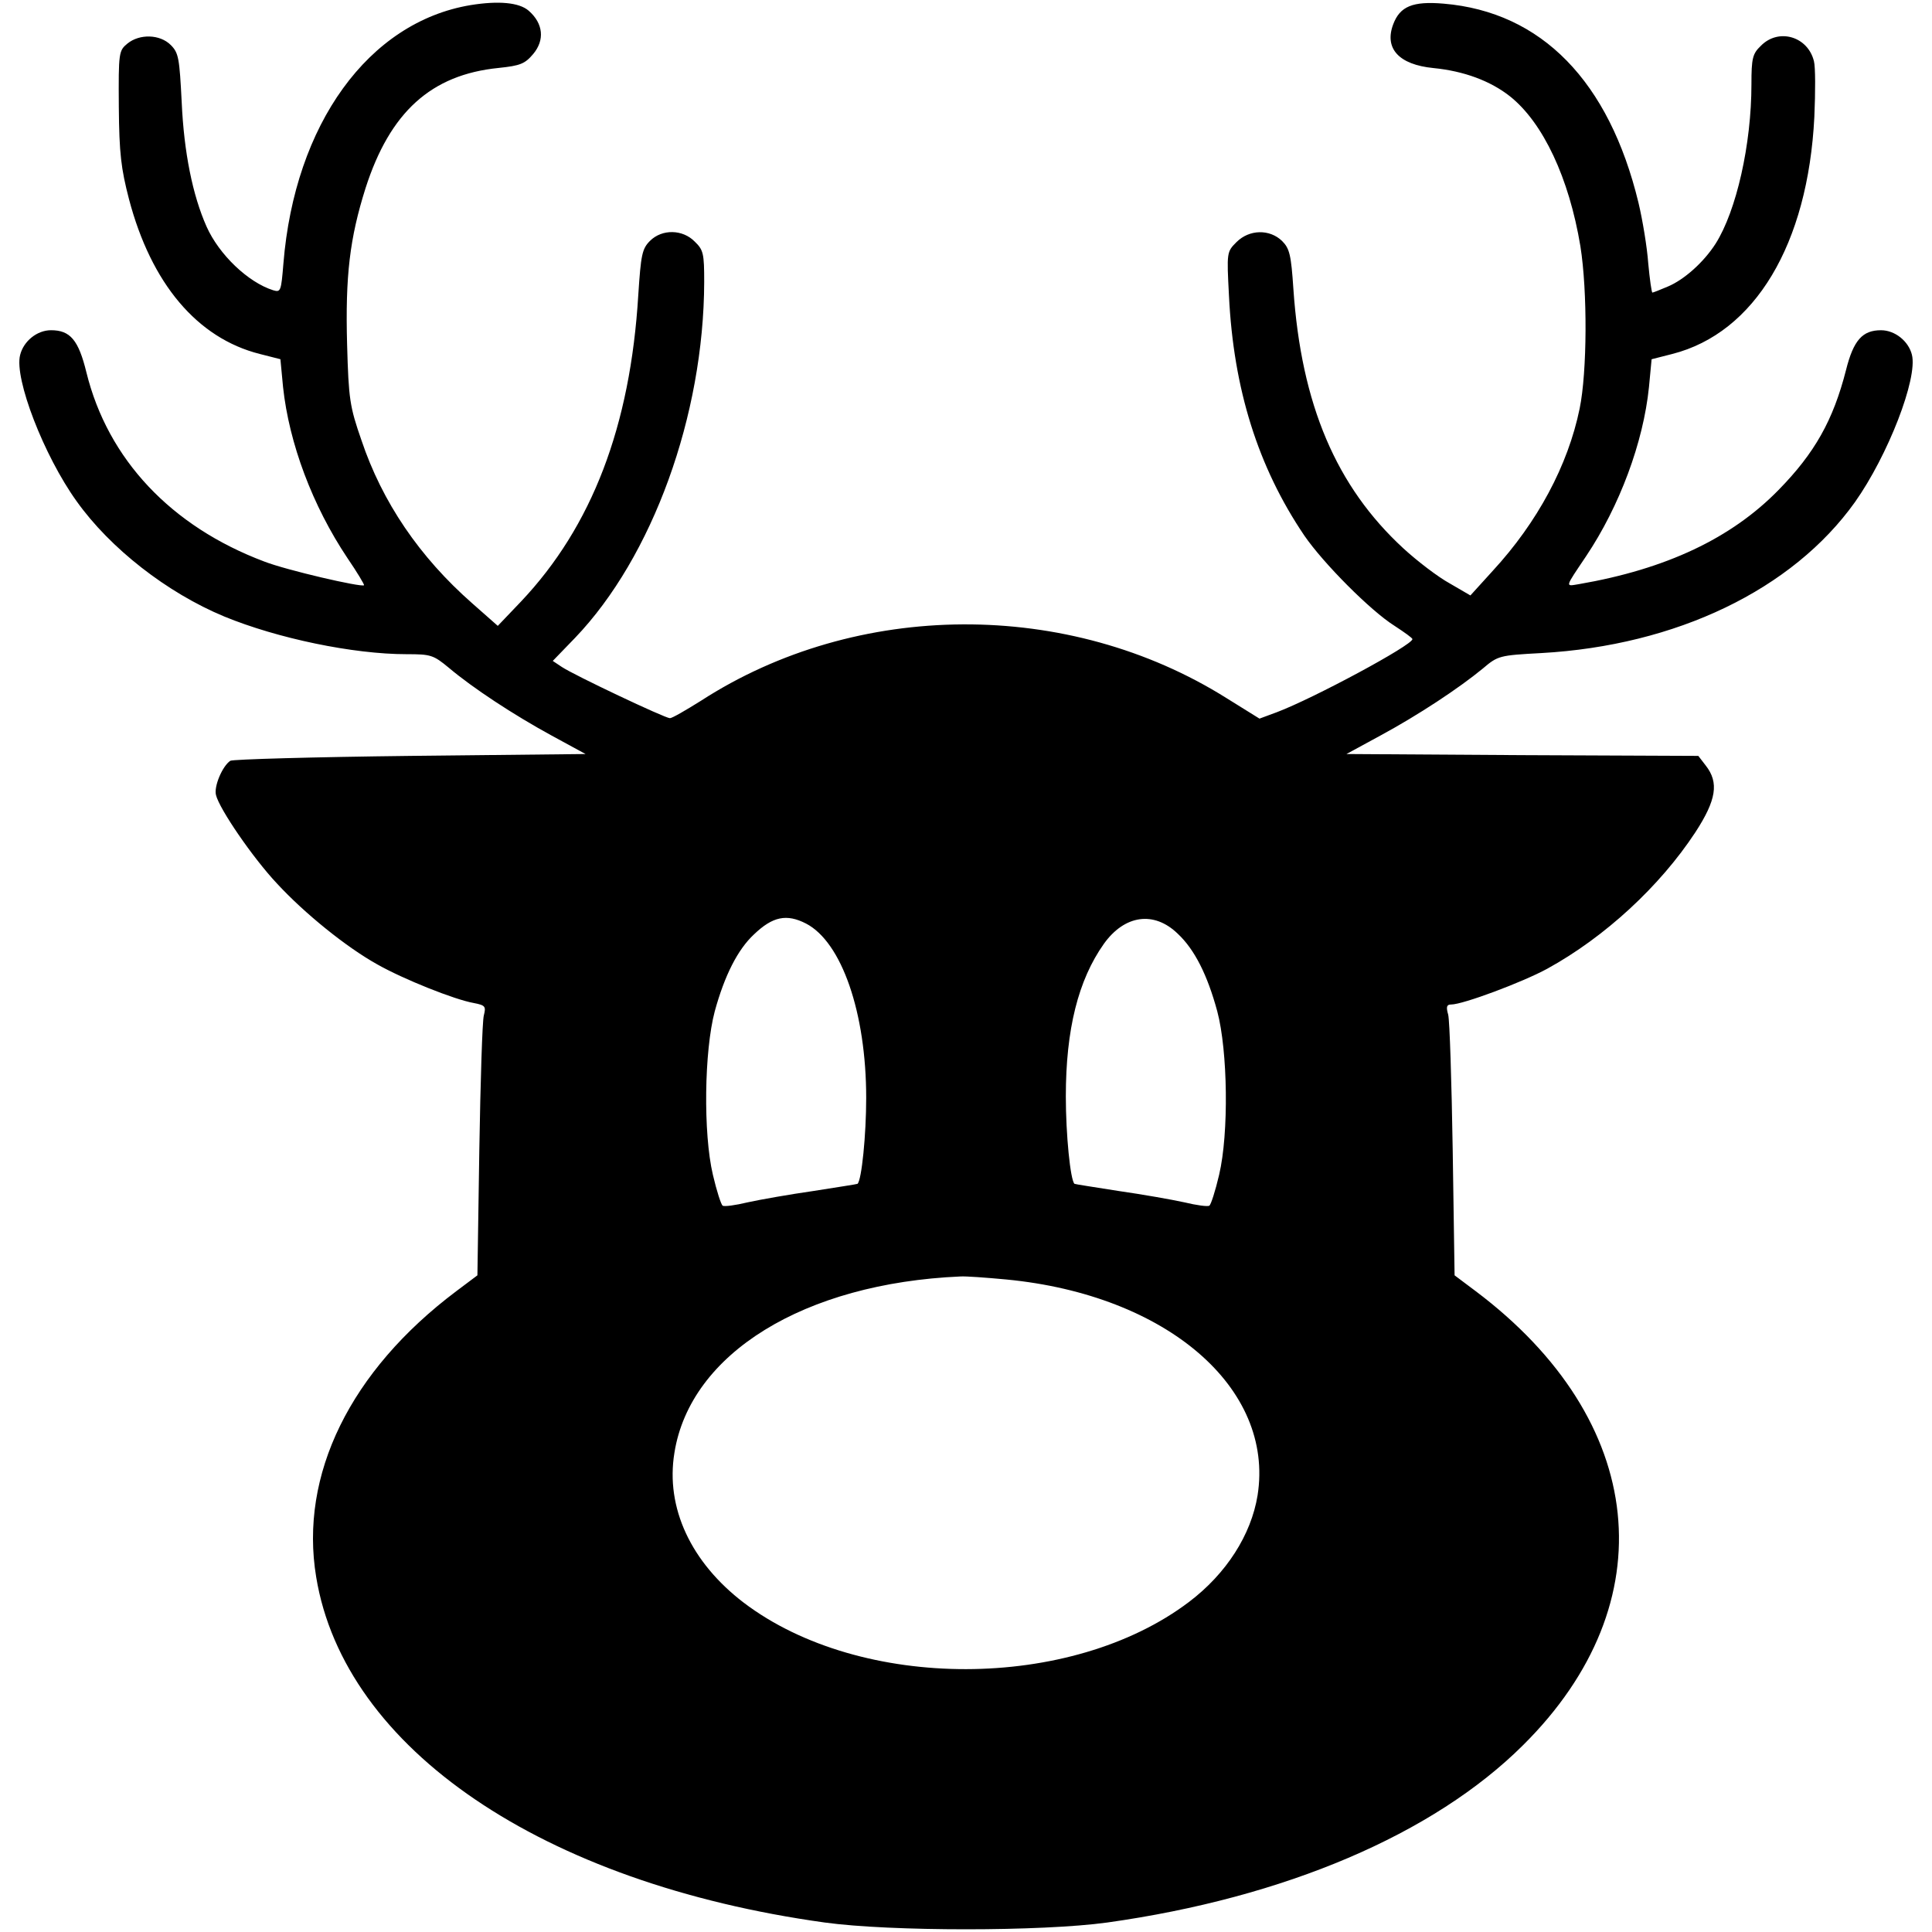
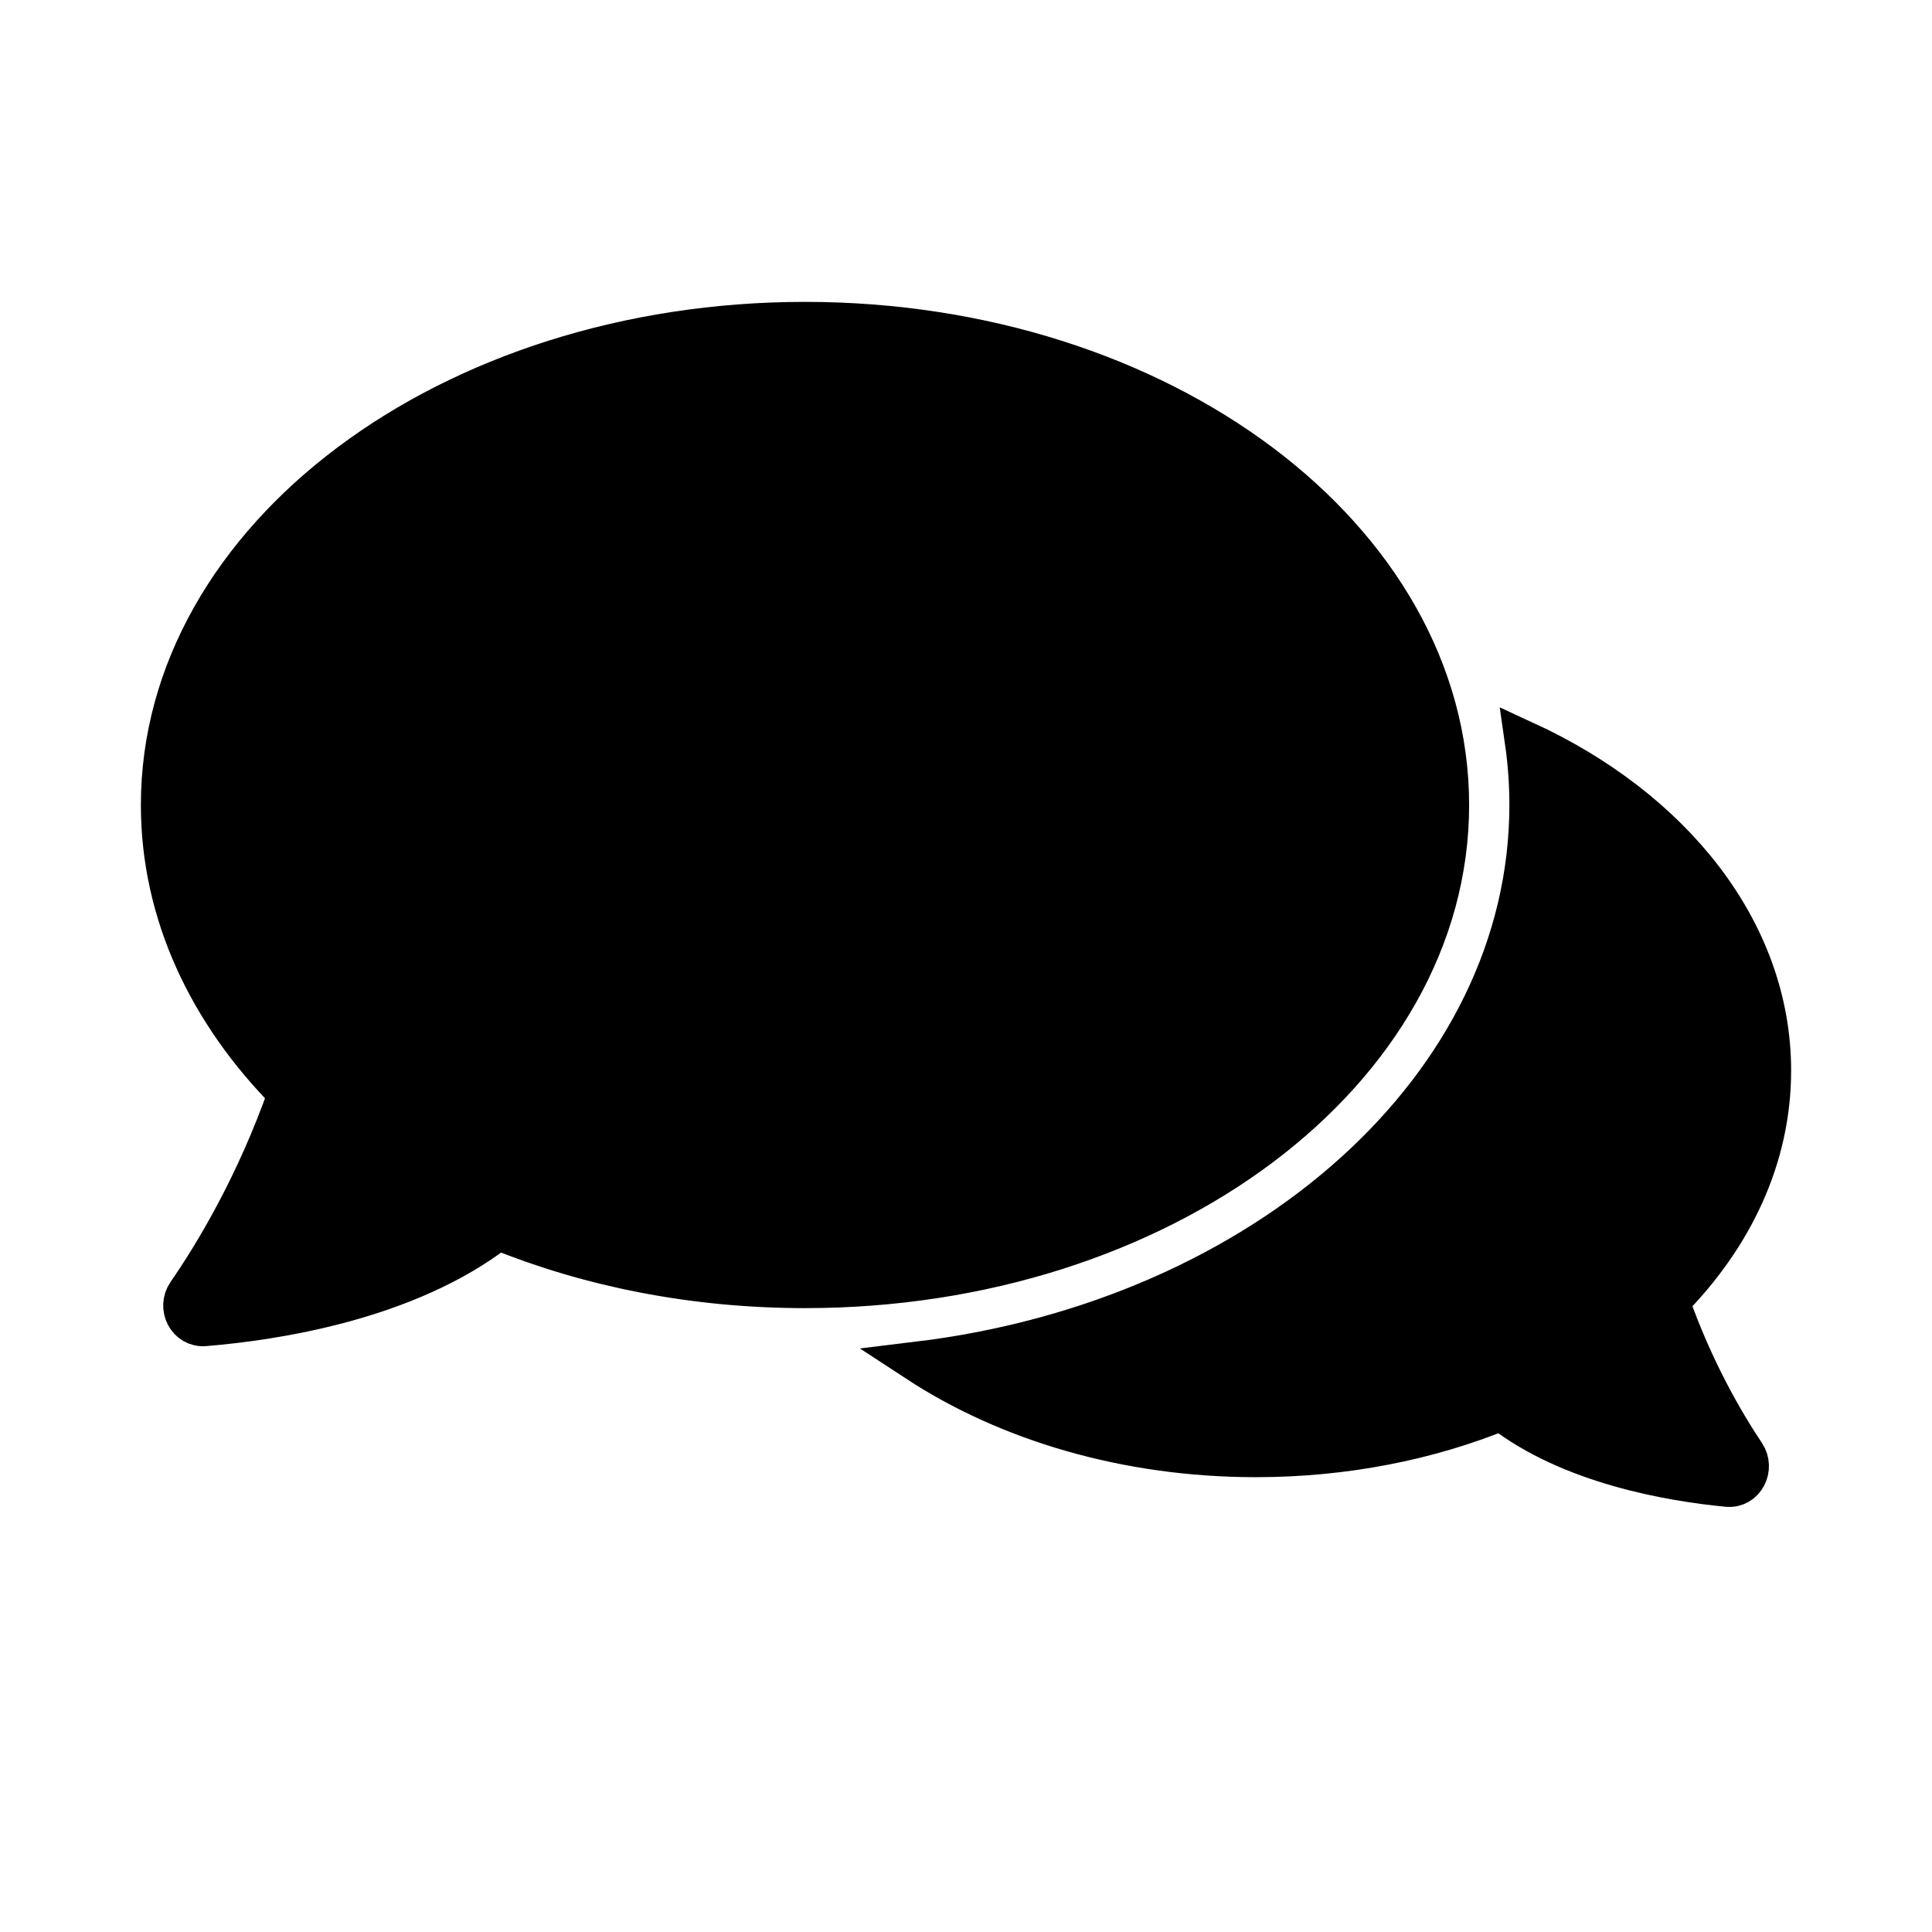
- <svg xmlns="http://www.w3.org/2000/svg" version="1.1" x="0px" y="0px" viewBox="0 0 1000 1000" enable-background="new 0 0 1000 1000" xml:space="preserve">
-   <g>
-     <g transform="translate(0,512) scale(0.1,-0.1)">
-       <path d="M2436,5093.6c-528.4-87.7-910.6-616.1-969.1-1337.6c-11.7-142.3-13.6-150.1-52.6-138.4c-130.6,40.9-280.8,185.2-345.1,329.5c-72.1,161.8-117,384.1-128.7,643.4c-11.7,228.1-15.6,255.4-56.5,296.4c-56.5,56.5-161.8,58.5-224.2,7.8c-44.8-37-46.8-44.8-44.8-327.6c2-241.8,11.7-319.8,52.6-477.7c115-436.8,352.9-719.5,676.6-801.4l107.2-27.3l13.7-144.3c31.2-290.5,152.1-614.2,333.4-885.2c50.7-74.1,87.7-136.5,85.8-140.4c-13.7-11.7-401.7,78-516.7,122.8c-481.6,181.3-809.2,528.4-920.3,978.8c-40.9,167.7-83.8,218.4-183.3,218.4c-72.1,0-142.3-56.5-159.9-128.7c-31.2-120.9,122.8-520.6,292.5-756.5c173.5-243.7,468-473.8,764.3-596.7c274.9-113.1,666.8-195,943.7-195c124.8,0,138.4-3.9,218.4-70.2c124.8-105.3,335.4-243.7,532.3-351l175.5-95.5l-906.7-9.7c-499.2-5.8-918.4-17.5-932-25.3c-40.9-27.3-85.8-132.6-74.1-177.4c17.5-72.1,191.1-325.6,315.9-458.2c142.3-154,358.8-329.5,520.6-419.2c134.5-76,397.8-181.3,497.2-198.9c60.4-11.7,64.4-17.5,52.6-64.3c-7.8-27.3-17.5-341.2-23.4-698l-9.8-647.3l-109.2-81.9c-549.9-413.4-813.1-951.5-725.3-1479.9c146.2-889.1,1171.8-1585.2,2632.2-1788c339.3-46.8,1123.1-46.8,1462.4,0c918.3,128.7,1688.5,456.3,2152.6,918.4c742.9,737,643.4,1680.7-245.7,2349.5l-109.2,81.9l-9.7,647.3c-5.8,356.8-15.6,670.7-23.4,701.9c-11.7,41-7.8,52.6,15.6,52.6c60.4,0,368.5,115,497.2,185.2c298.3,163.8,583,427,766.3,705.8c109.2,167.7,122.9,257.4,54.6,345.1l-39,50.7l-910.6,3.9l-910.6,5.8l175.5,95.5c195,105.3,407.5,245.7,530.4,347.1c78,66.3,85.8,68.2,302.2,79.9c698,39,1300.5,327.6,1624.2,781.9c169.6,239.8,325.6,639.5,294.4,762.4c-17.5,70.2-87.7,126.7-159.9,126.7c-95.6,0-142.4-50.7-181.3-206.7c-66.3-259.3-161.8-429-349-620c-243.7-249.6-581-409.5-1033.4-487.5c-72.1-11.7-74.1-21.4,37,144.3c173.5,259.3,296.4,588.8,325.6,875.5l13.7,144.3l107.2,27.3c427,109.2,701.9,567.4,735.1,1226.4c5.8,130.6,5.8,259.3-2,288.6c-31.2,128.7-183.3,173.5-274.9,79.9c-42.9-40.9-48.7-64.3-48.7-198.9c0-312-78-655.1-185.2-824.8c-62.4-97.5-163.8-187.2-247.6-222.3c-40.9-17.5-76-31.2-79.9-31.2c-3.9,0-13.7,68.2-21.5,152.1c-5.8,81.9-29.2,224.2-50.7,313.9c-152.1,627.8-501.1,986.6-1008.1,1029.5c-159.9,13.6-226.2-13.7-261.3-107.2c-46.8-124.8,29.2-208.6,208.6-226.2c157.9-15.6,294.4-66.3,395.8-146.2c171.6-136.5,306.1-423.1,364.6-776c37.1-232,35.1-651.2-3.9-840.4c-60.4-294.4-218.4-588.8-450.4-840.4l-115-126.7l-107.2,62.4c-60.5,33.2-167.7,115-239.8,181.3c-347.1,319.8-528.4,742.9-569.3,1343.4c-11.7,175.5-19.5,208.6-58.5,247.6c-64.4,62.4-169.6,60.4-235.9-5.8c-50.7-50.7-50.7-52.6-39-276.9c23.4-483.6,150.1-887.2,390-1242c97.5-142.3,343.2-390,467.9-467.9c50.7-33.2,91.7-62.4,91.7-68.2c0-31.2-510.9-306.1-701.9-378.3l-89.7-33.2L6349.3,1506c-818.9,514.8-1914.7,508.9-2721.9-13.6c-78-48.8-148.2-89.7-159.9-89.7c-25.3,0-495.3,222.3-559.6,265.2l-46.8,31.2l115,118.9c401.7,419.2,666.8,1152.3,668.8,1842.6c0,146.2-3.9,165.7-48.7,208.6c-62.4,64.3-169.6,66.3-232,3.9c-40.9-40.9-46.8-72.1-60.4-278.8c-40.9-680.5-239.8-1199.1-606.4-1587.1l-120.9-126.7l-132.6,117c-273,239.8-466,524.5-573.2,844.3c-60.4,173.5-66.3,212.5-74.1,495.3c-9.7,354.9,13.6,549.8,95.5,809.2c126.7,393.9,339.3,586.9,688.3,622c113.1,11.7,136.5,21.5,179.4,72.1c60.4,72.1,52.6,157.9-23.4,224.2C2687.5,5107.3,2580.3,5117,2436,5093.6z M4171.4,340c185.2-95.5,312-462.1,312-902.8c0-191.1-23.4-425-44.8-444.6c-2-2-105.3-17.5-228.1-37.1c-122.8-17.5-276.9-44.8-339.3-58.5c-64.4-15.6-122.8-23.4-130.6-17.5c-7.8,3.9-31.2,76-50.7,159.9c-50.7,214.5-44.8,641.5,9.7,846.2c50.7,185.2,118.9,319.8,202.8,397.8C3999.8,377,4071.9,390.7,4171.4,340z M6095.8,287.3c87.7-81.9,154-214.5,204.7-401.7c54.6-204.7,60.4-631.7,9.7-846.2c-19.5-83.8-42.9-156-50.7-159.9c-7.8-5.9-66.3,1.9-130.6,17.5c-62.4,13.7-216.4,41-339.3,58.5c-122.8,19.5-226.2,35.1-228.1,37.1c-21.4,19.5-44.8,255.4-44.8,452.4c0,347.1,64.3,602.5,196.9,789.7C5820.9,384.8,5973,406.3,6095.8,287.3z M5208.7-1502.6c830.6-79.9,1388.3-561.5,1300.5-1117.2c-33.2-204.7-161.8-405.6-354.9-551.8c-610.3-462.1-1698.3-464.1-2304.7-3.9c-273,208.6-405.6,491.4-358.8,776c81.9,514.8,672.7,877.4,1479.9,912.5C4998.1-1485,5105.3-1492.9,5208.7-1502.6z" />
-     </g>
+ <svg xmlns="http://www.w3.org/2000/svg" width="800px" height="800px" viewBox="0 0 48 48" fill="none" stroke="#000000">
+   <g id="SVGRepo_bgCarrier" stroke-width="0" />
+   <g id="SVGRepo_tracerCarrier" stroke-linecap="round" stroke-linejoin="round" />
+   <g id="SVGRepo_iconCarrier">
+     <path fill-rule="evenodd" clip-rule="evenodd" d="M20 32C28.837 32 36 26.627 36 20C36 13.373 28.837 8 20 8C11.163 8 4 13.373 4 20C4 22.684 5.175 25.163 7.16 27.162C6.356 29.454 5.313 31.172 4.65 32.132C4.407 32.483 4.657 32.98 5.083 32.945C6.785 32.806 10.122 32.31 12.374 30.552C14.641 31.475 17.239 32 20 32Z" fill="#000000" />
+     <path fill-rule="evenodd" clip-rule="evenodd" d="M22.784 33.834C31.403 32.793 38 26.996 38 20C38 19.463 37.961 18.933 37.886 18.412C41.553 20.1 44 23.136 44 26.6C44 28.748 43.06 30.73 41.472 32.33C42.068 34.028 42.828 35.333 43.358 36.126C43.595 36.481 43.342 36.978 42.917 36.937C41.504 36.802 39.011 36.377 37.301 35.042C35.487 35.781 33.409 36.2 31.2 36.2C27.978 36.2 25.034 35.307 22.784 33.834Z" fill="#000000" />
  </g>
</svg>
